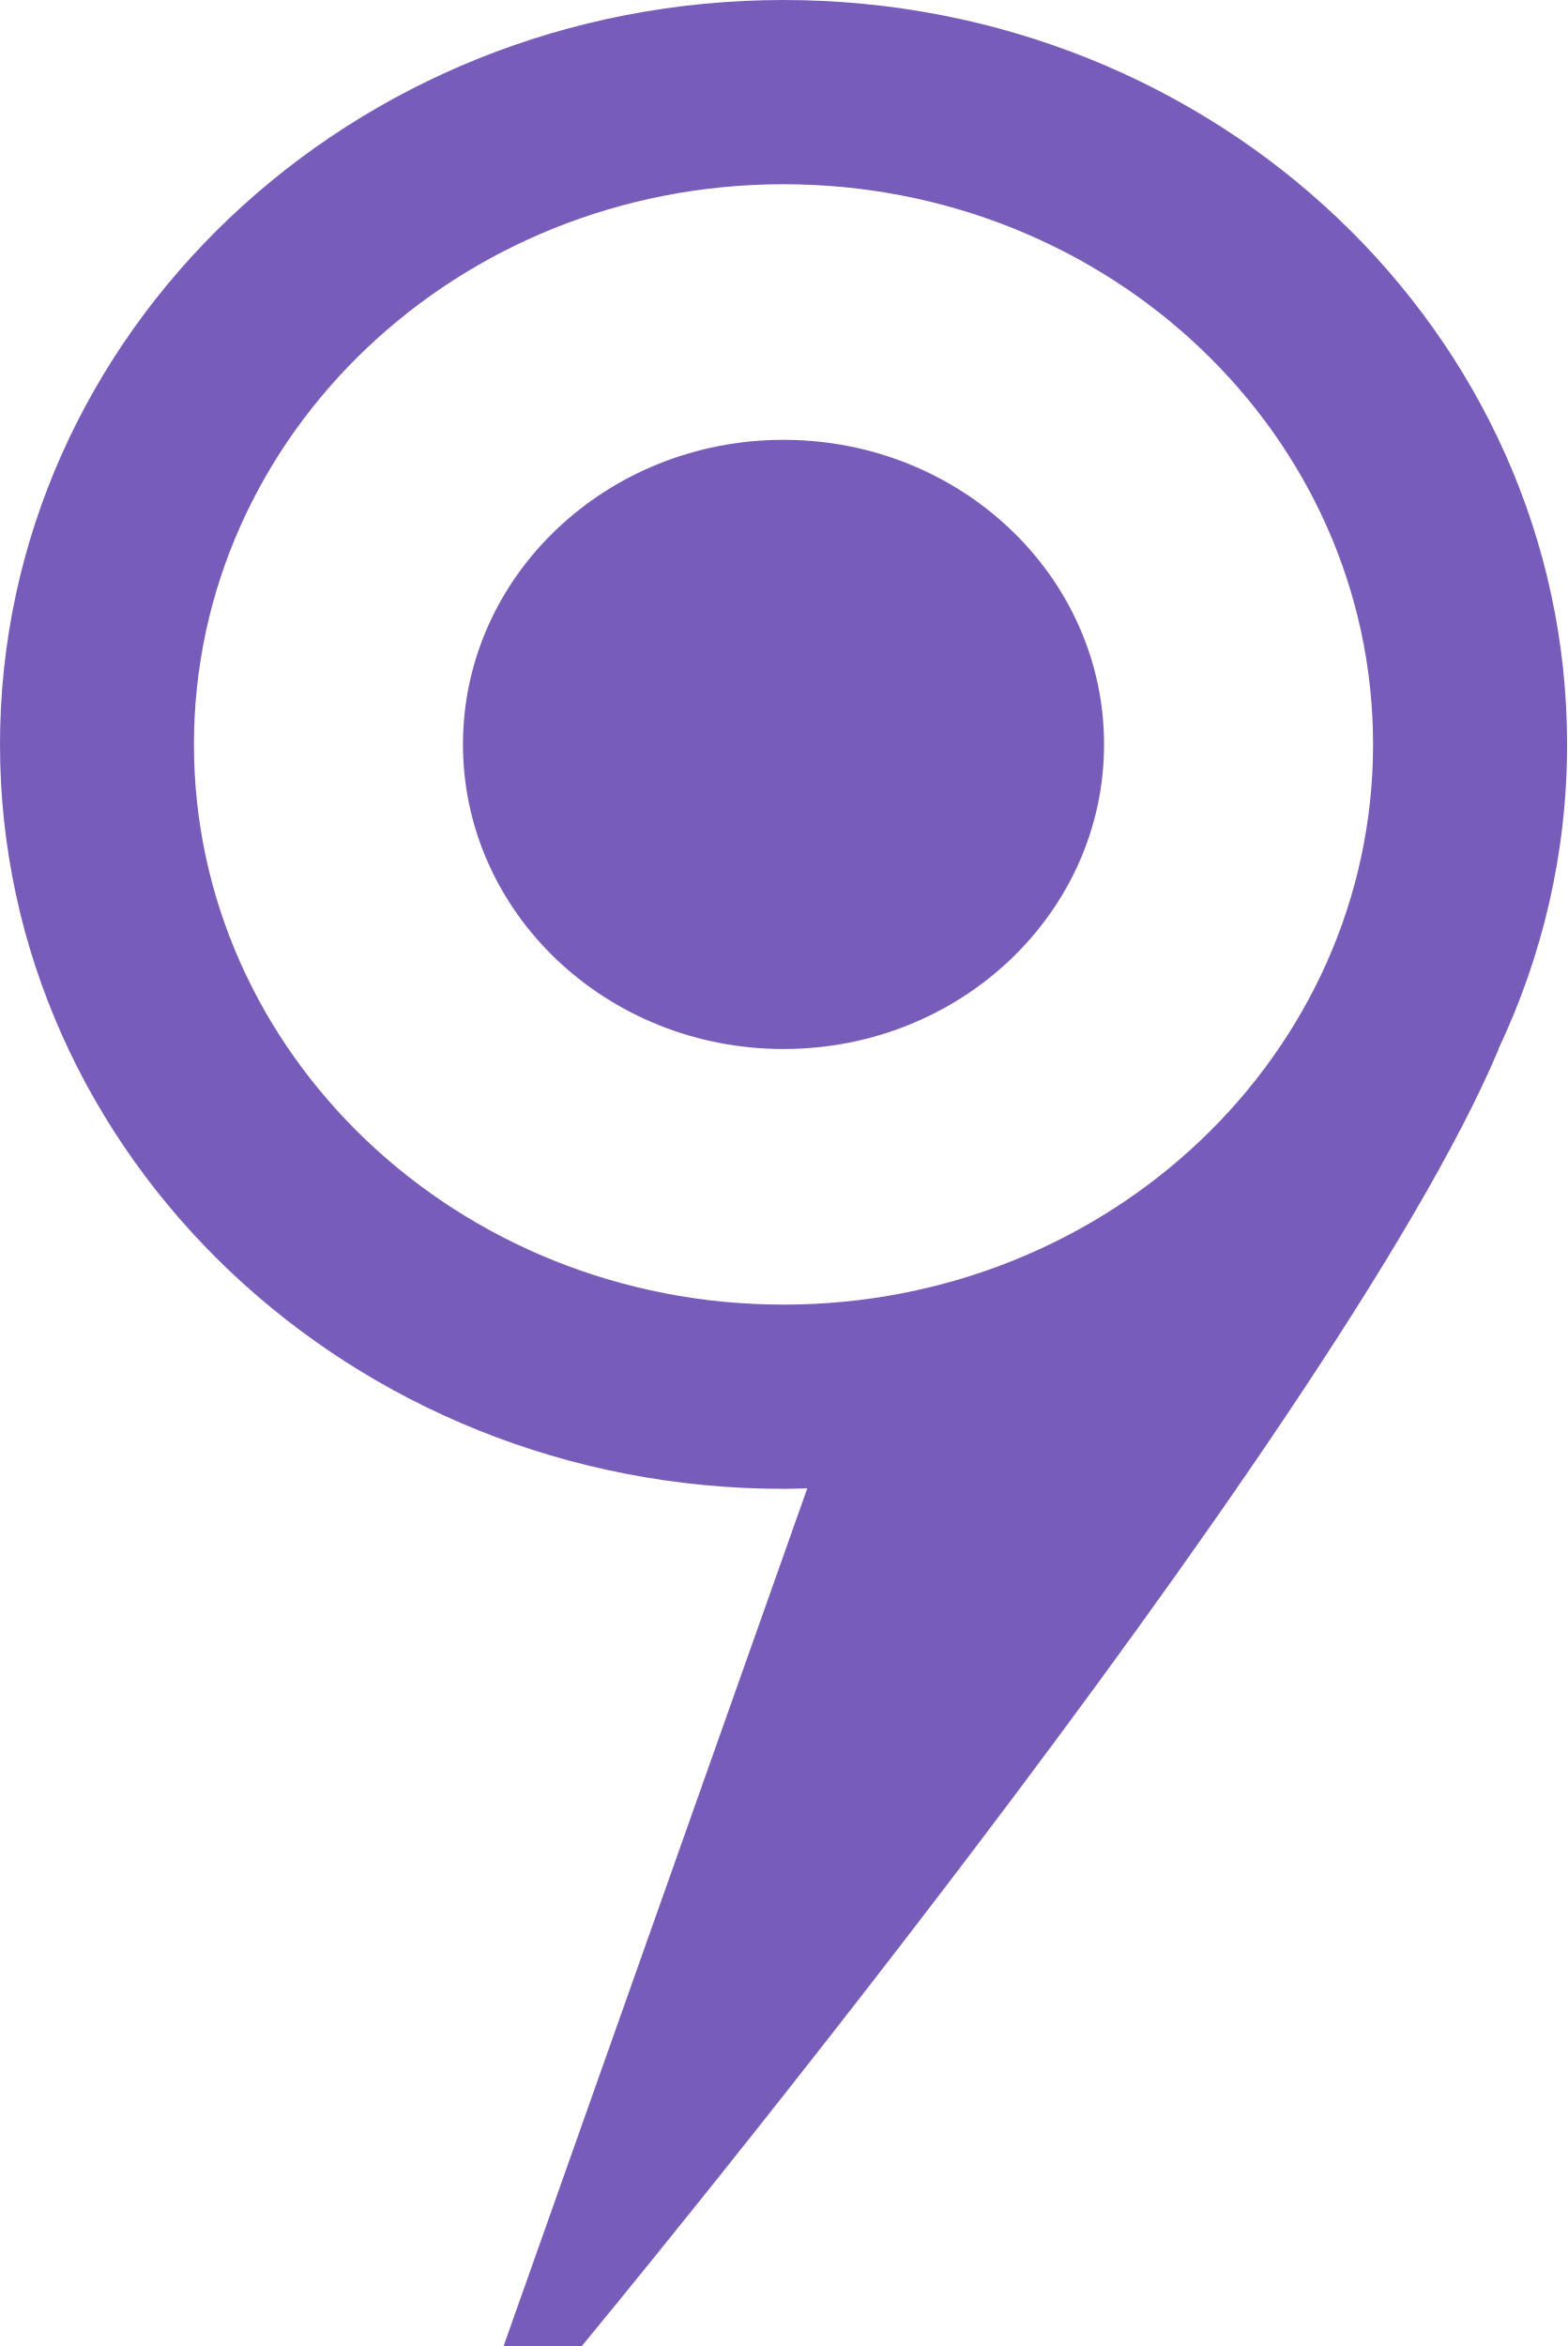
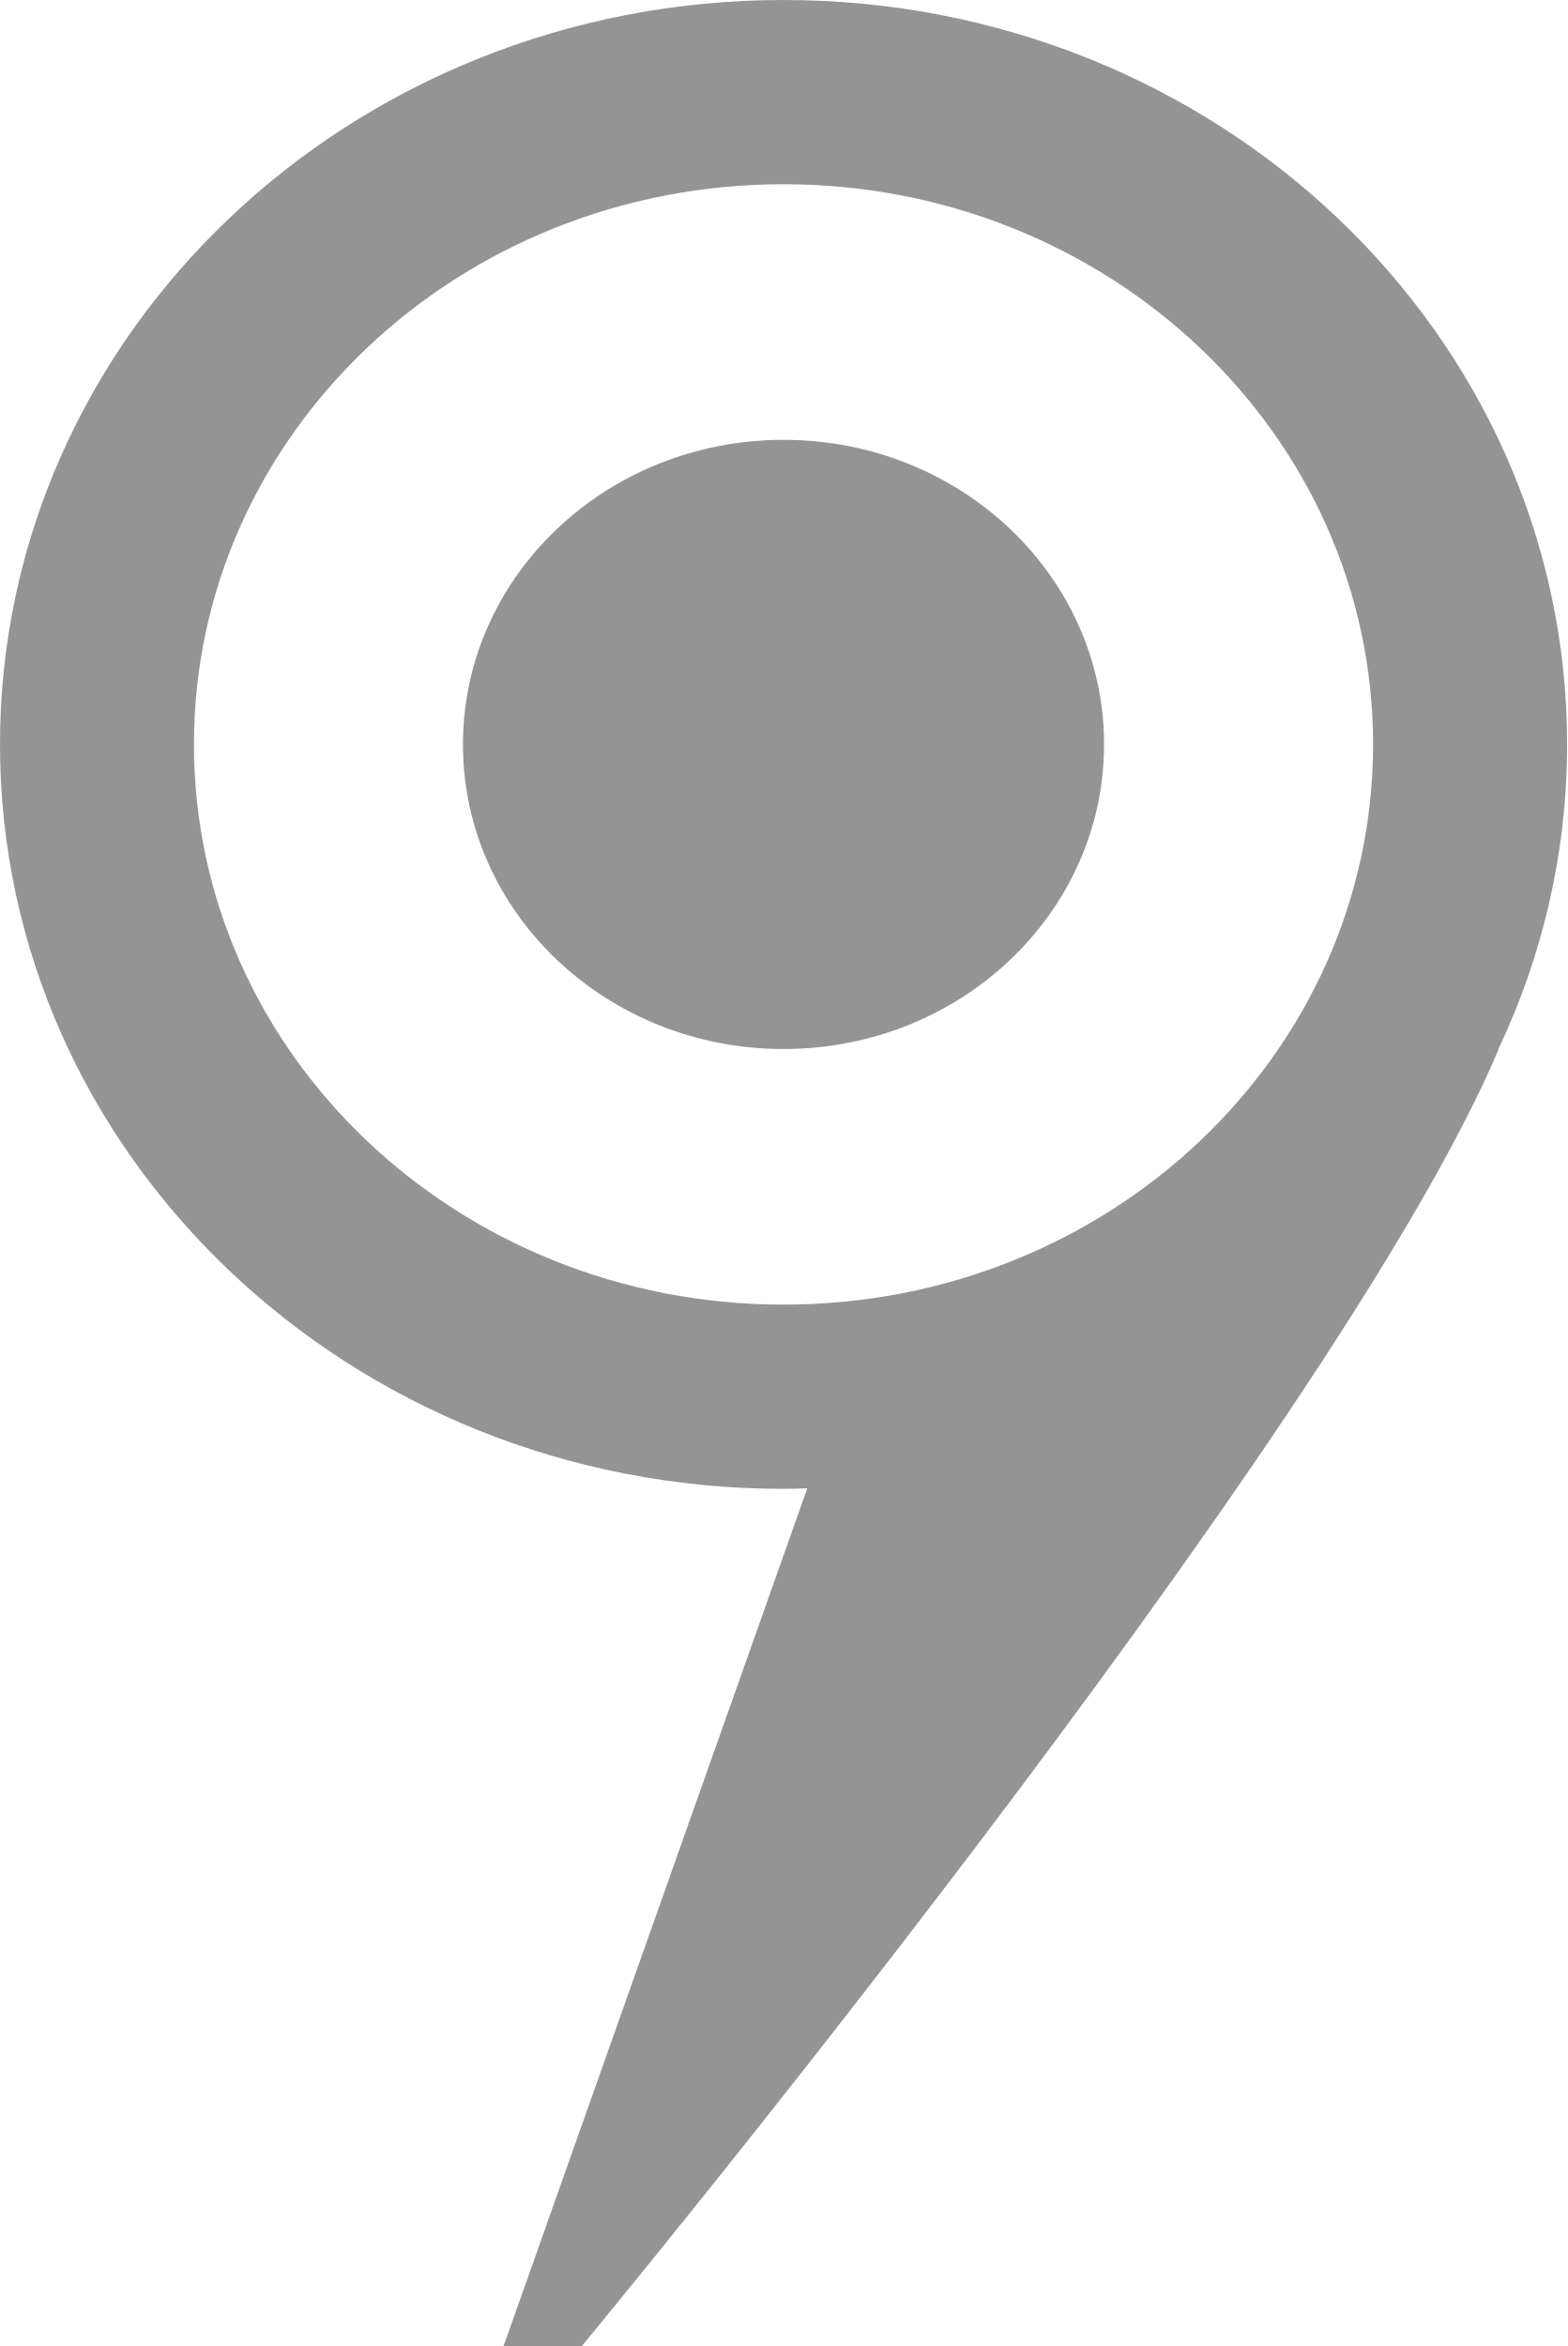
<svg xmlns="http://www.w3.org/2000/svg" version="1.1" id="Слой_1" x="0px" y="0px" viewBox="0 0 20.313 30.408" style="enable-background:new 0 0 20.313 30.408;" xml:space="preserve">
  <g>
    <g>
-       <ellipse style="fill:#785CB9;" cx="10.156" cy="9.649" rx="4.155" ry="3.948" />
-       <path style="fill:#785CB9;" d="M20.313,9.649C20.313,4.32,15.766,0,10.156,0C4.547,0,0,4.32,0,9.649s4.547,9.649,10.156,9.649    c0.104,0,0.207-0.004,0.311-0.007l-0.004,0.003L6.528,30.408h1.014c0,0,9.779-11.808,11.884-16.81l-0.004,0.001    C19.993,12.393,20.313,11.057,20.313,9.649z M10.156,16.91c-4.221,0-7.642-3.25-7.642-7.261s3.421-7.261,7.642-7.261    s7.642,3.25,7.642,7.261S14.377,16.91,10.156,16.91z" />
+       <ellipse style="fill:#949494;" cx="10.156" cy="9.649" rx="4.155" ry="3.948" />
+       <path style="fill:#949494;" d="M20.313,9.649C20.313,4.32,15.766,0,10.156,0C4.547,0,0,4.32,0,9.649s4.547,9.649,10.156,9.649    c0.104,0,0.207-0.004,0.311-0.007l-0.004,0.003L6.528,30.408h1.014c0,0,9.779-11.808,11.884-16.81l-0.004,0.001    C19.993,12.393,20.313,11.057,20.313,9.649z M10.156,16.91c-4.221,0-7.642-3.25-7.642-7.261s3.421-7.261,7.642-7.261    s7.642,3.25,7.642,7.261S14.377,16.91,10.156,16.91z" />
    </g>
  </g>
</svg>
